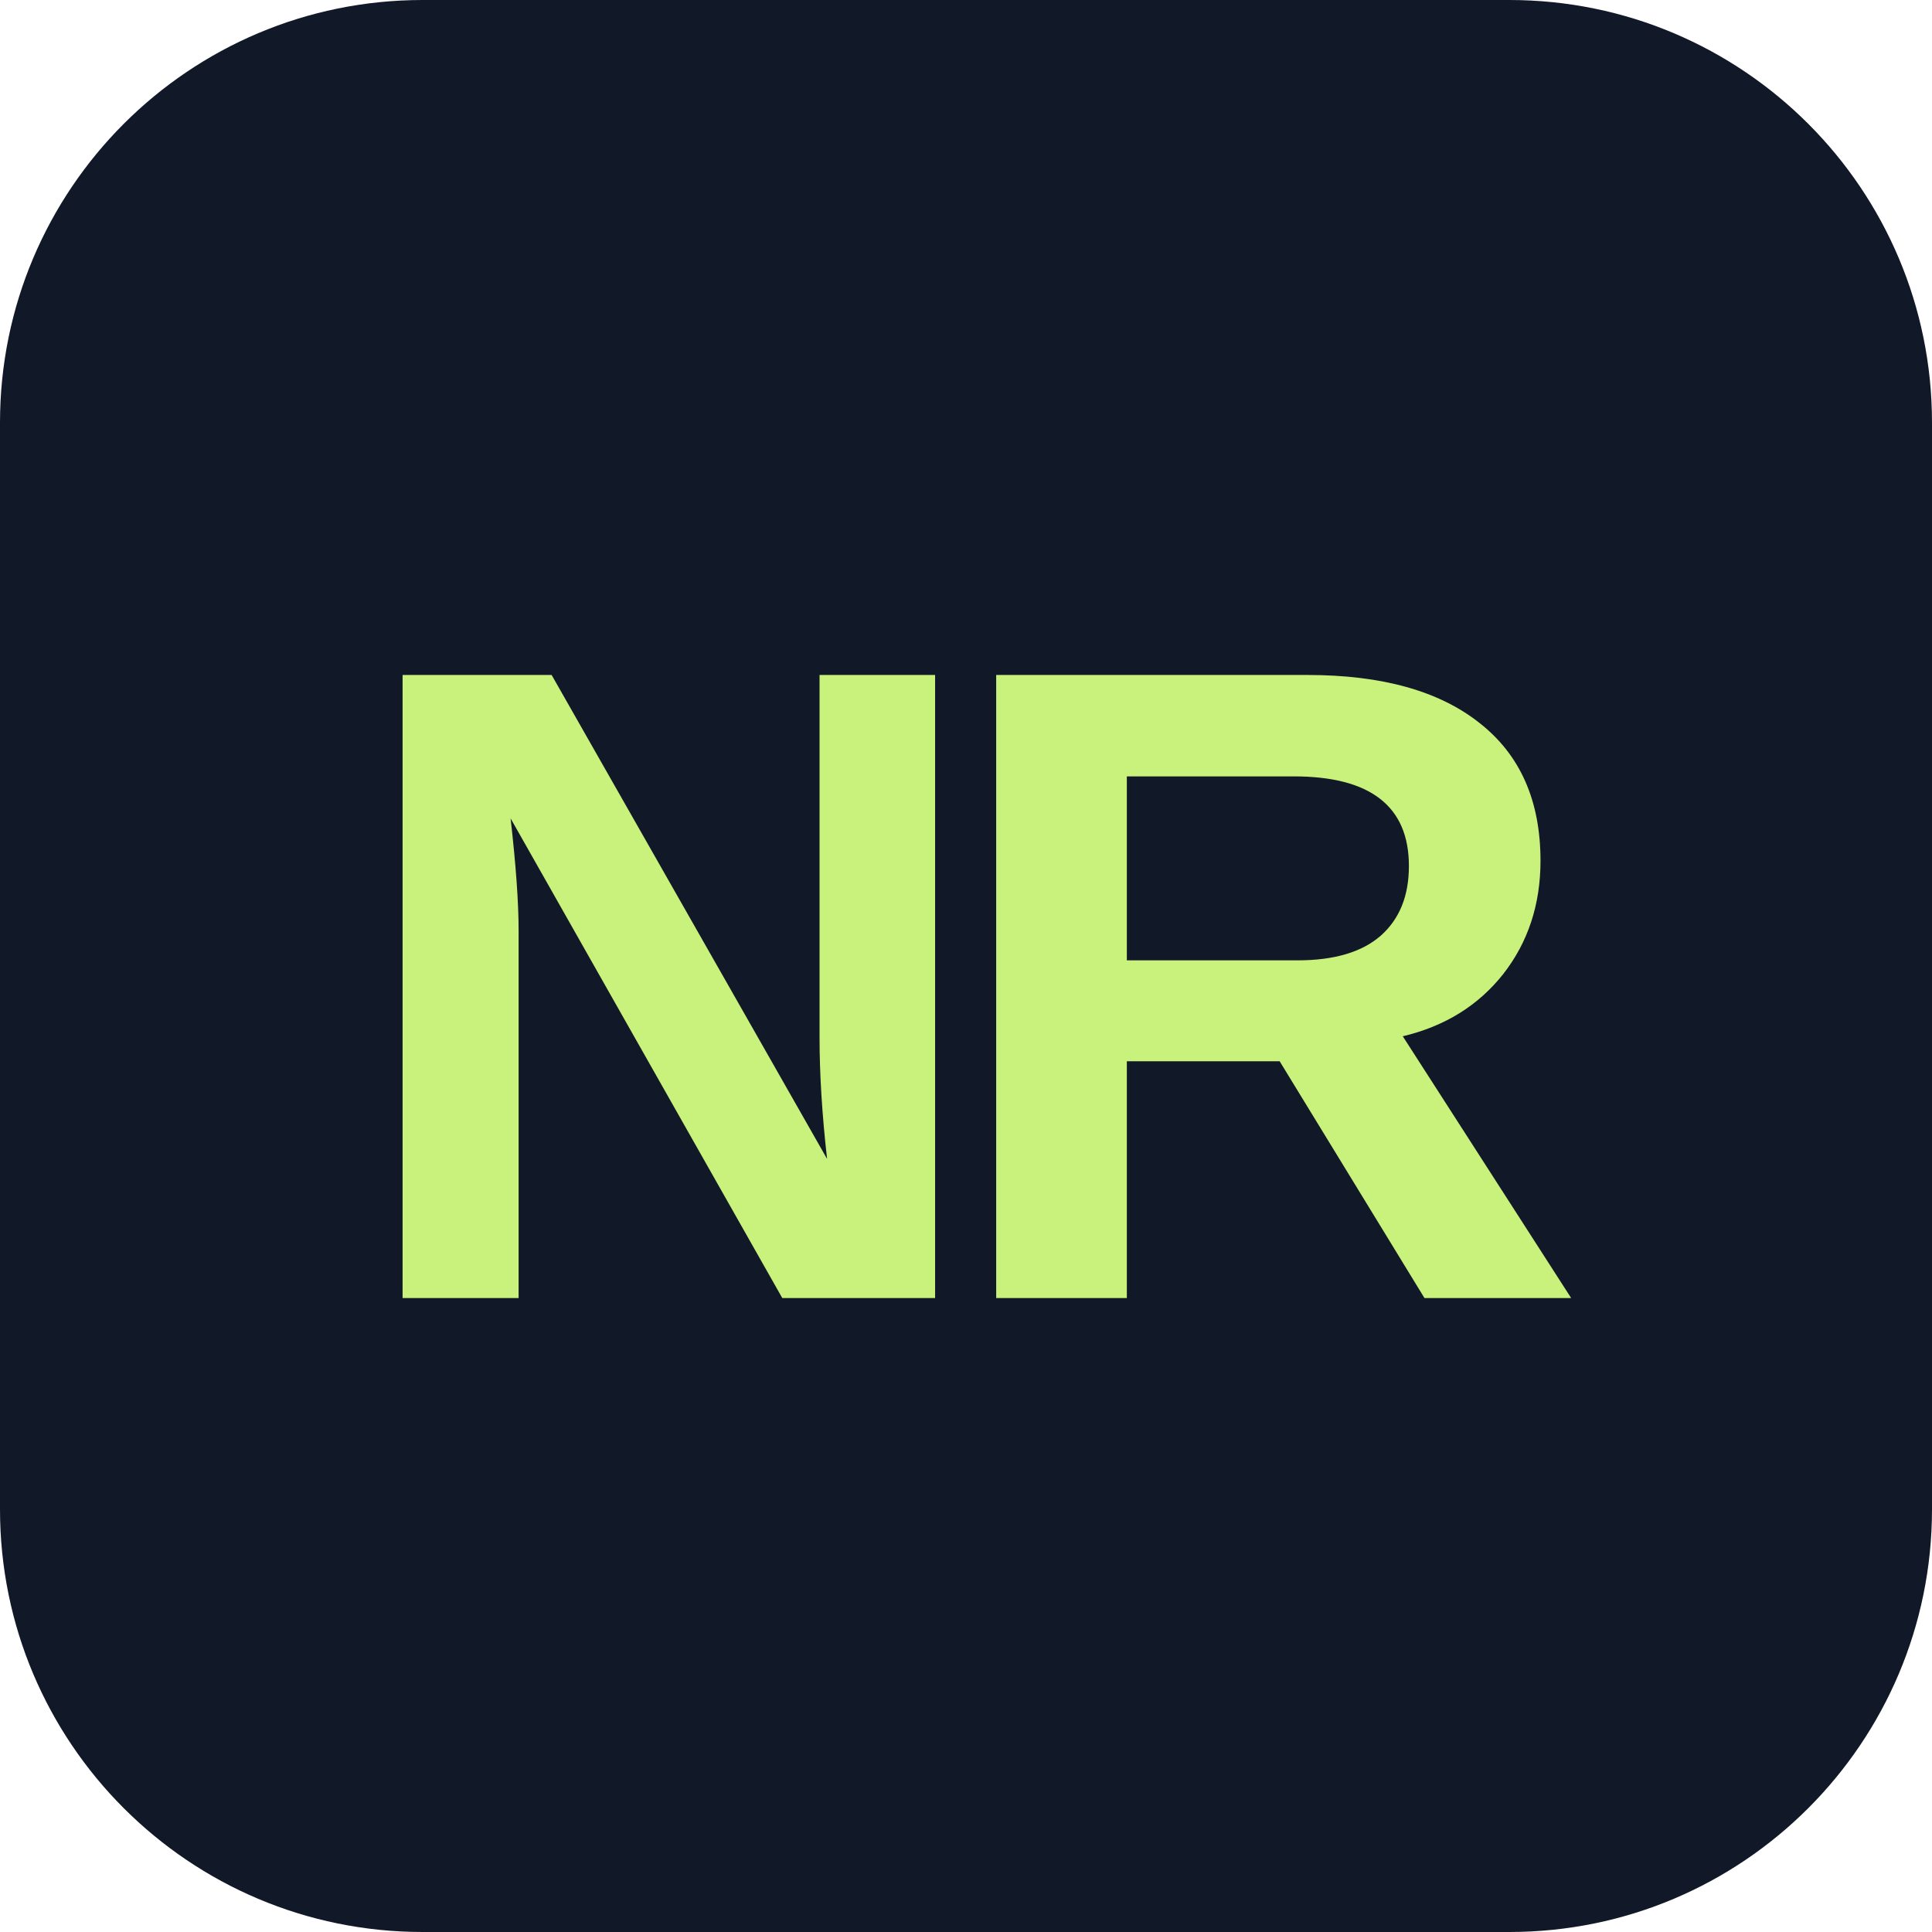
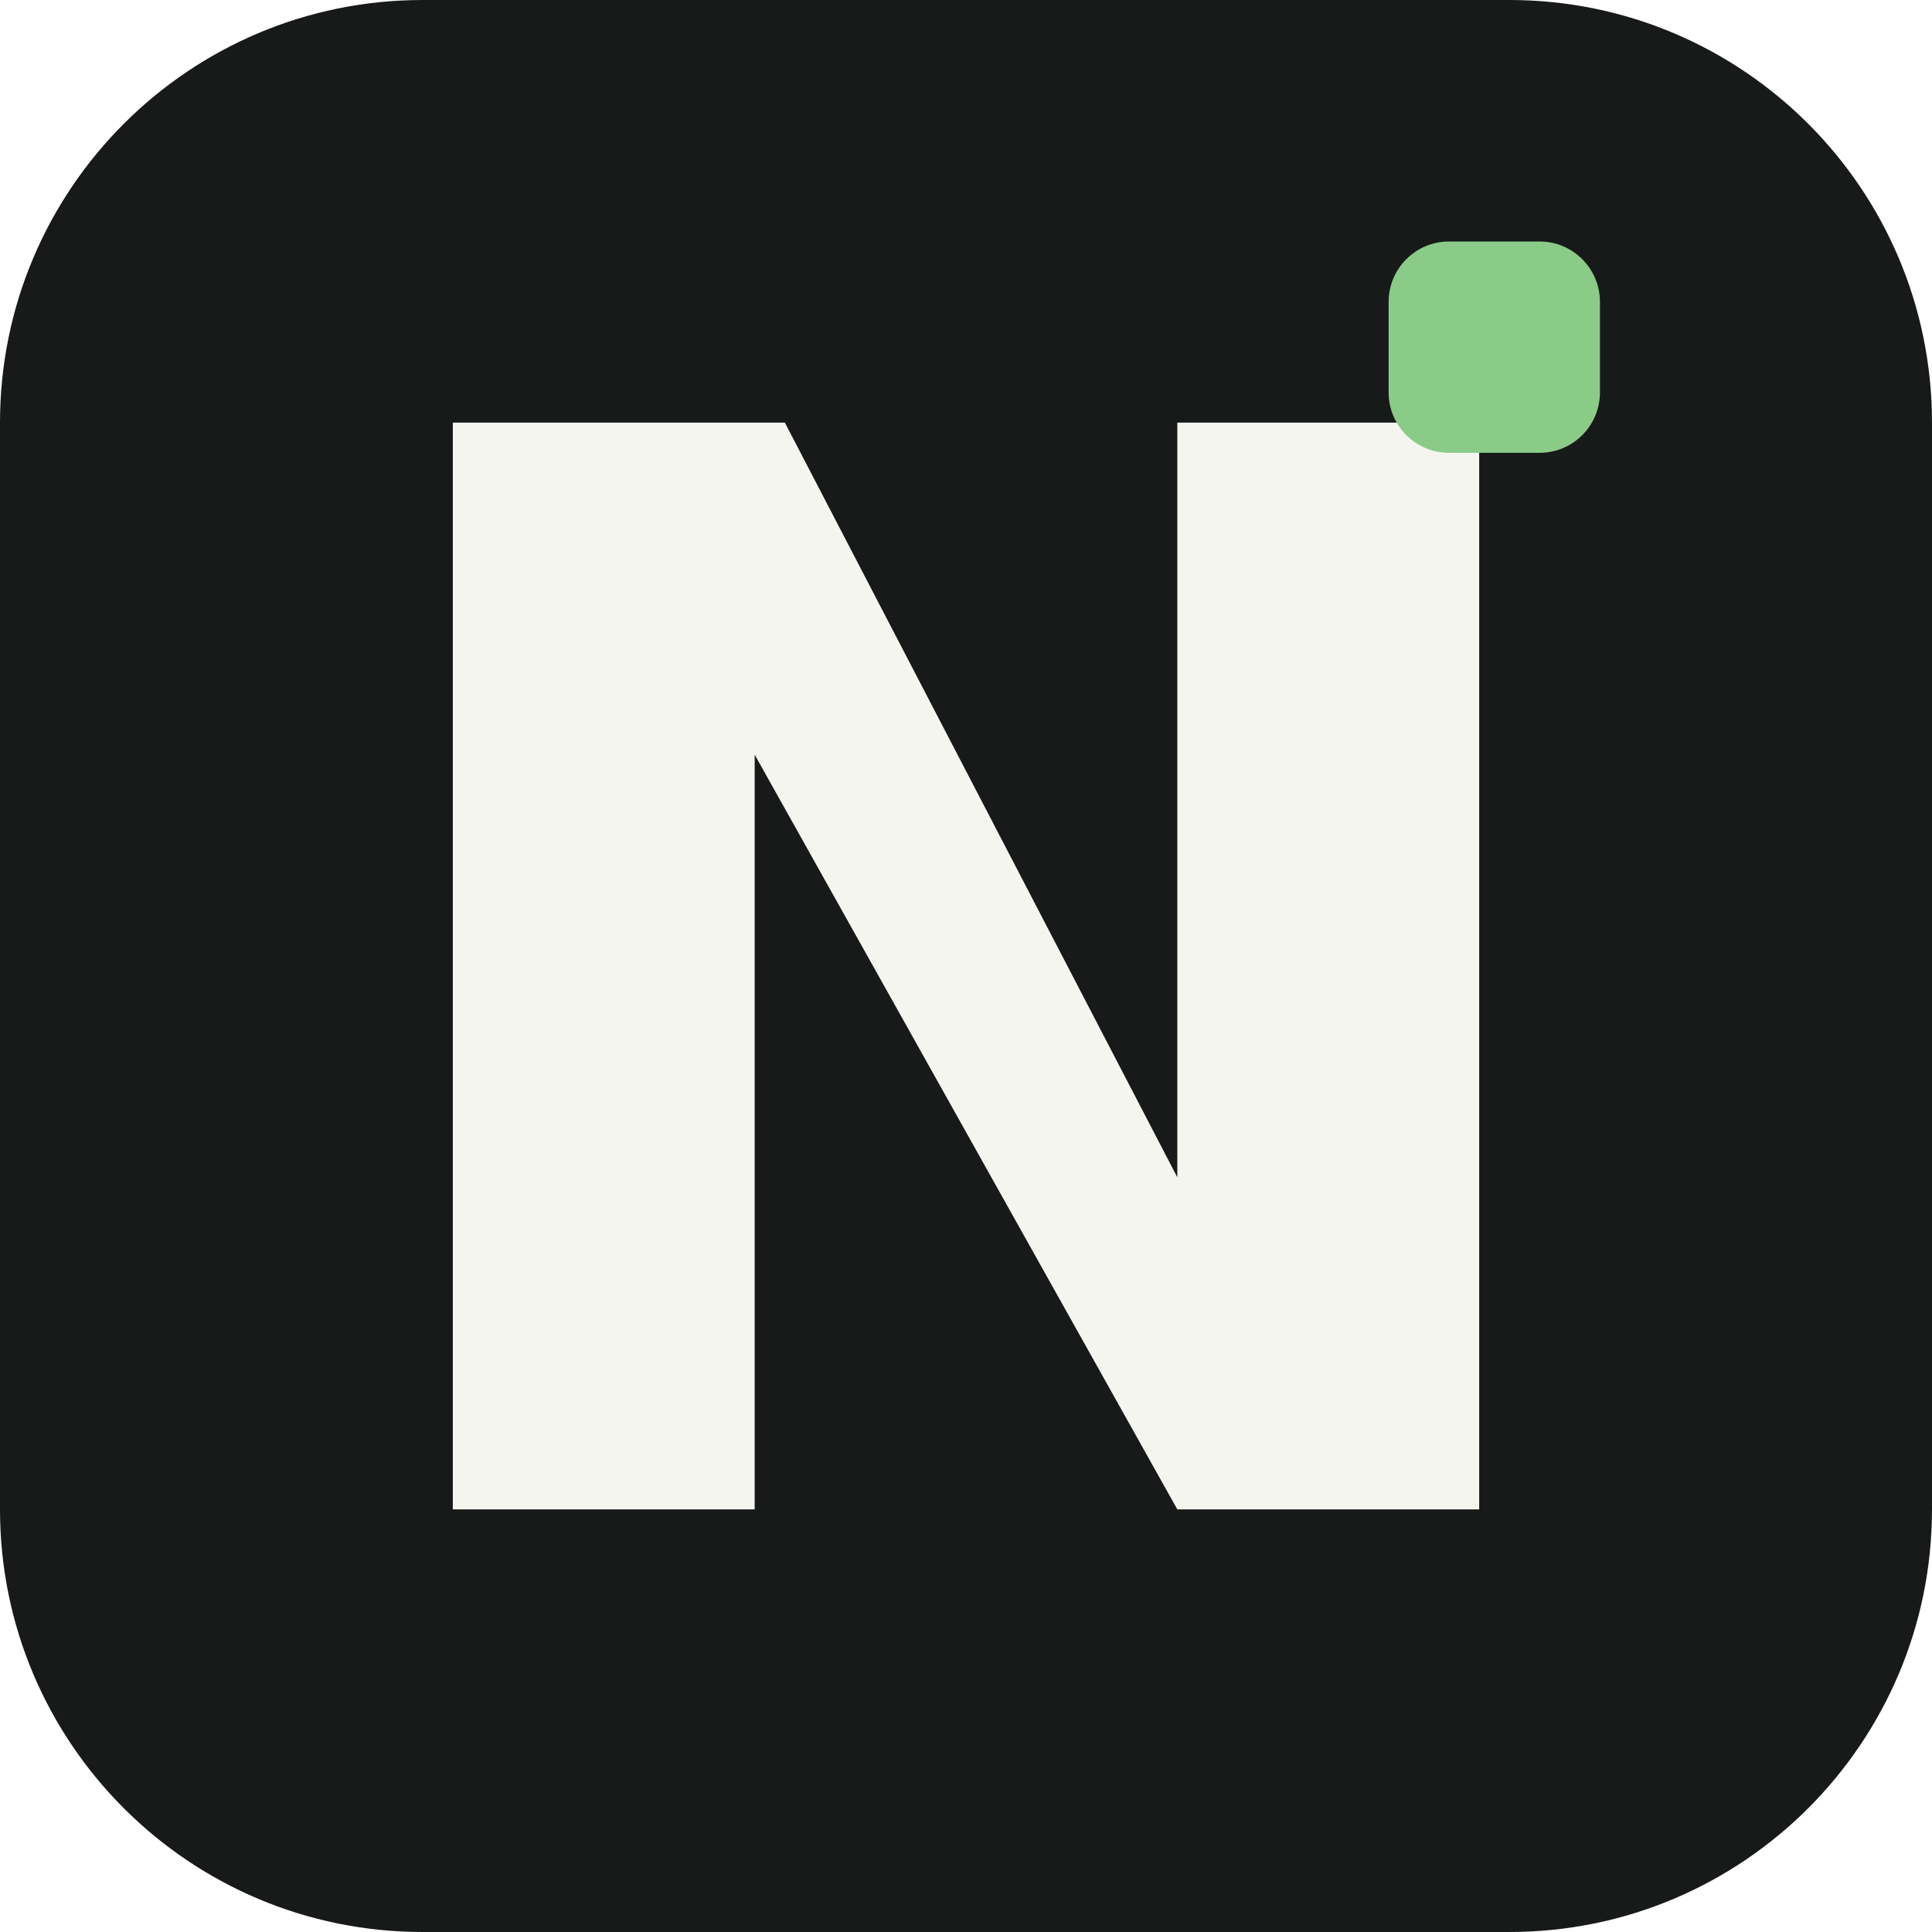
<svg xmlns="http://www.w3.org/2000/svg" viewBox="0 0 64 64">
-   <rect width="64" height="64" rx="14" fill="#111827" />
-   <text x="32" y="43" fill="#c9f27c" font-family="Arial, sans-serif" font-size="30" font-weight="700" text-anchor="middle" letter-spacing="-2">NR</text>
+   <rect width="64" height="64" rx="14" fill="#171A19" />
+   <path d="M15 14h11l13 25V14h10v36H39L25 25v25H15z" fill="#F5F5F0" />
+   <rect x="46" y="8" width="7" height="7" rx="2" fill="#8BCB88" />
</svg>
